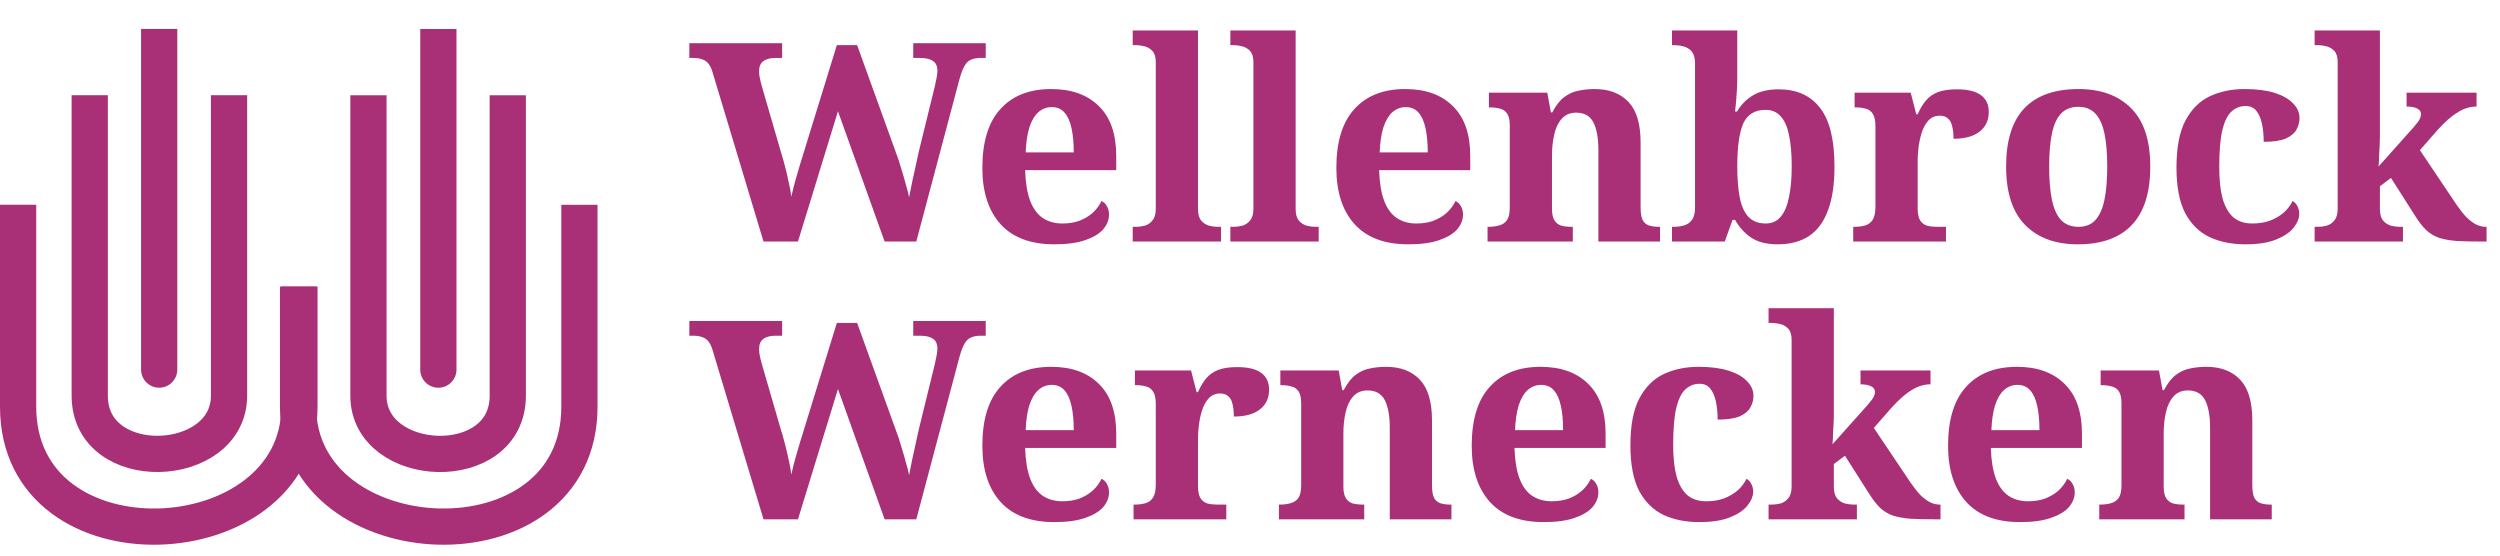
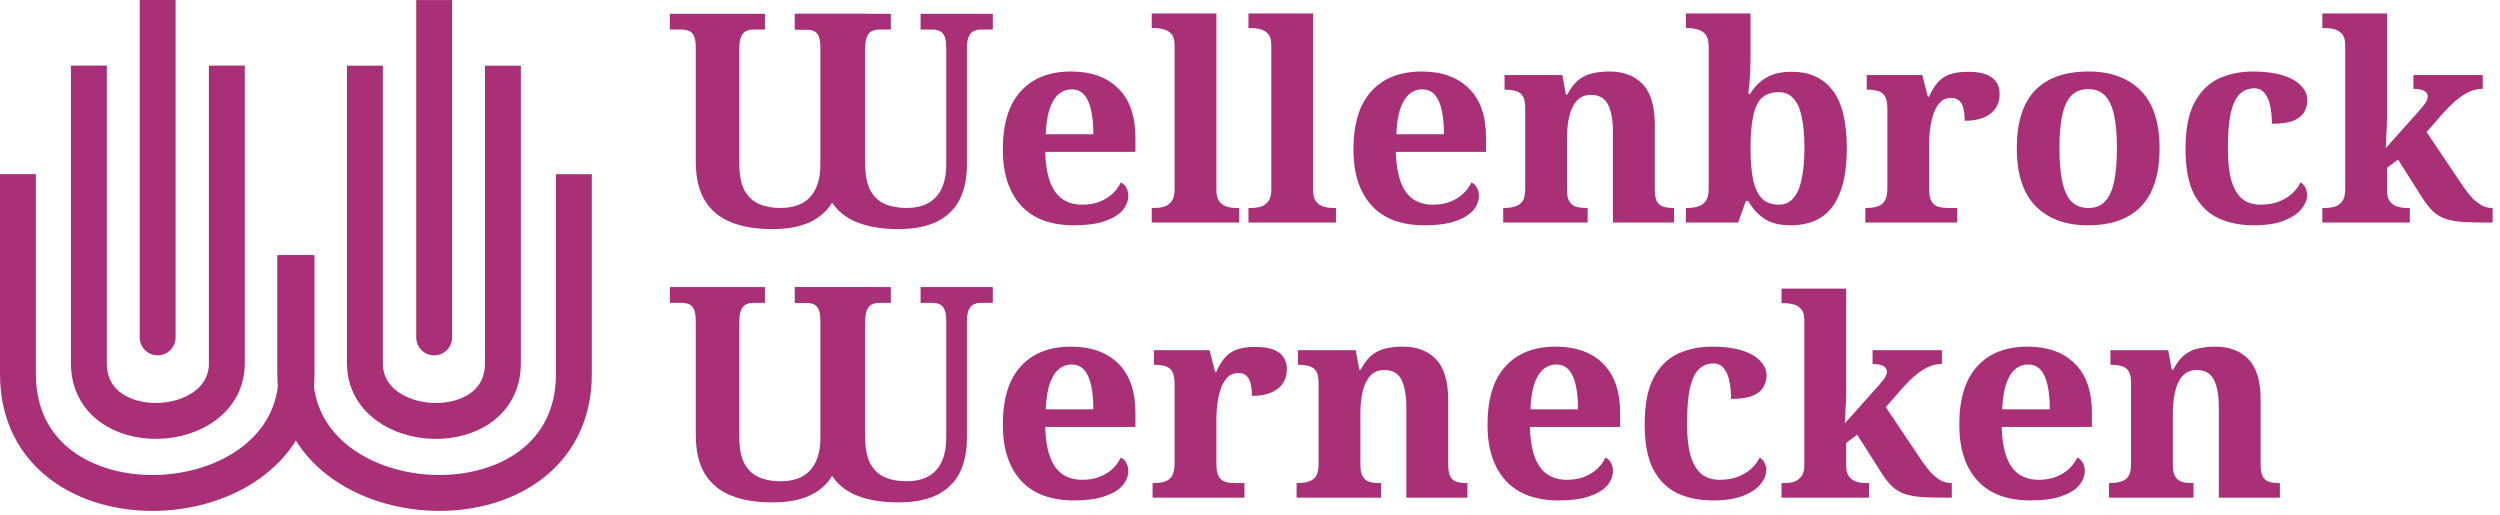
- <svg xmlns="http://www.w3.org/2000/svg" width="207" height="46" viewBox="0 0 207 46" fill="none">
-   <path d="M18.964 7.88V32.764C18.964 38.931 7.43 39.445 7.43 32.764V7.88" stroke-width="3" stroke-linejoin="round" stroke="#A93077" />
-   <path d="M11.68 30.602C11.68 31.43 12.351 32.102 13.18 32.102C14.008 32.102 14.68 31.43 14.68 30.602H13.18H11.68ZM13.18 30.602H14.68V2.395H13.18H11.68V30.602H13.18Z" fill="#A93077" />
-   <path d="M24.793 23.727V33.676C24.793 46.294 1.5 47.522 1.5 33.676V16.952" stroke-width="3" stroke="#A93077" />
-   <path d="M30.508 7.886V32.767C30.508 38.933 42.044 39.447 42.044 32.767V7.886" stroke-width="3" stroke-linejoin="round" stroke="#A93077" />
-   <path d="M34.797 30.604C34.797 31.432 35.468 32.104 36.297 32.104C37.125 32.104 37.797 31.432 37.797 30.604H36.297H34.797ZM36.297 30.604H37.797V2.4H36.297H34.797V30.604H36.297Z" fill="#A93077" />
-   <path d="M24.68 23.729V33.678C24.68 46.293 47.976 47.521 47.976 33.678V16.956" stroke-width="3" stroke="#A93077" />
-   <path d="M59.01 6.016C58.918 5.694 58.803 5.449 58.665 5.28C58.527 5.096 58.351 4.973 58.136 4.912C57.937 4.835 57.684 4.797 57.377 4.797H57.078V3.578H64.76V4.797H64.231C63.771 4.797 63.426 4.889 63.196 5.073C62.966 5.242 62.851 5.518 62.851 5.901C62.851 5.978 62.859 6.093 62.874 6.246C62.905 6.384 62.935 6.537 62.966 6.706C63.012 6.859 63.05 7.005 63.081 7.143L64.622 12.456C64.745 12.839 64.868 13.269 64.99 13.744C65.113 14.204 65.22 14.664 65.312 15.124C65.419 15.569 65.489 15.96 65.519 16.297C65.626 15.806 65.742 15.346 65.864 14.917C65.987 14.472 66.117 14.028 66.255 13.583L69.291 3.739H70.97L74.144 12.525C74.328 13 74.489 13.483 74.627 13.974C74.781 14.465 74.911 14.917 75.018 15.331C75.141 15.73 75.225 16.067 75.271 16.343C75.348 15.975 75.432 15.553 75.524 15.078C75.632 14.603 75.739 14.112 75.846 13.606C75.954 13.085 76.069 12.579 76.191 12.088L77.41 7.12C77.456 6.936 77.502 6.714 77.548 6.453C77.594 6.192 77.617 6.001 77.617 5.878C77.617 5.479 77.495 5.203 77.249 5.05C77.019 4.881 76.651 4.797 76.145 4.797H75.616V3.578H81.619V4.797H81.182C80.891 4.797 80.638 4.843 80.423 4.935C80.209 5.012 80.025 5.18 79.871 5.441C79.718 5.702 79.572 6.085 79.434 6.591L75.869 20H73.247L69.383 9.213L66.071 20H63.219L59.01 6.016ZM87.296 20.23C85.349 20.23 83.869 19.678 82.857 18.574C81.845 17.455 81.339 15.898 81.339 13.905C81.339 11.743 81.837 10.118 82.834 9.029C83.831 7.925 85.234 7.373 87.043 7.373C88.714 7.373 90.025 7.841 90.976 8.776C91.942 9.711 92.425 11.091 92.425 12.916V14.089H84.881C84.912 15.116 85.049 15.96 85.295 16.619C85.54 17.263 85.885 17.738 86.33 18.045C86.79 18.352 87.334 18.505 87.963 18.505C88.499 18.505 88.975 18.428 89.389 18.275C89.818 18.106 90.186 17.884 90.493 17.608C90.799 17.317 91.037 16.995 91.206 16.642C91.421 16.749 91.574 16.903 91.666 17.102C91.773 17.286 91.827 17.508 91.827 17.769C91.827 18.198 91.666 18.605 91.344 18.988C91.022 19.356 90.523 19.655 89.849 19.885C89.189 20.115 88.338 20.23 87.296 20.23ZM88.906 12.617C88.906 11.835 88.844 11.168 88.722 10.616C88.599 10.049 88.407 9.619 88.147 9.328C87.886 9.021 87.534 8.868 87.089 8.868C86.659 8.868 86.284 9.014 85.962 9.305C85.655 9.581 85.41 10.003 85.226 10.57C85.057 11.122 84.957 11.804 84.927 12.617H88.906ZM93.788 20V18.781H94.064C94.294 18.781 94.532 18.75 94.778 18.689C95.038 18.612 95.253 18.467 95.421 18.252C95.606 18.037 95.698 17.715 95.698 17.286V5.142C95.698 4.728 95.606 4.421 95.421 4.222C95.237 4.023 95.015 3.892 94.754 3.831C94.509 3.77 94.279 3.739 94.064 3.739H93.788V2.52H99.194V17.286C99.194 17.715 99.278 18.037 99.447 18.252C99.63 18.467 99.853 18.612 100.113 18.689C100.374 18.75 100.612 18.781 100.826 18.781H101.102V20H93.788ZM101.874 20V18.781H102.15C102.38 18.781 102.618 18.75 102.863 18.689C103.124 18.612 103.339 18.467 103.507 18.252C103.691 18.037 103.783 17.715 103.783 17.286V5.142C103.783 4.728 103.691 4.421 103.507 4.222C103.323 4.023 103.101 3.892 102.84 3.831C102.595 3.77 102.365 3.739 102.15 3.739H101.874V2.52H107.279V17.286C107.279 17.715 107.364 18.037 107.532 18.252C107.716 18.467 107.939 18.612 108.199 18.689C108.46 18.75 108.698 18.781 108.912 18.781H109.188V20H101.874ZM116.607 20.23C114.66 20.23 113.18 19.678 112.168 18.574C111.156 17.455 110.65 15.898 110.65 13.905C110.65 11.743 111.149 10.118 112.145 9.029C113.142 7.925 114.545 7.373 116.354 7.373C118.026 7.373 119.337 7.841 120.287 8.776C121.253 9.711 121.736 11.091 121.736 12.916V14.089H114.192C114.223 15.116 114.361 15.96 114.606 16.619C114.852 17.263 115.197 17.738 115.641 18.045C116.101 18.352 116.646 18.505 117.274 18.505C117.811 18.505 118.286 18.428 118.7 18.275C119.13 18.106 119.498 17.884 119.804 17.608C120.111 17.317 120.349 16.995 120.517 16.642C120.732 16.749 120.885 16.903 120.977 17.102C121.085 17.286 121.138 17.508 121.138 17.769C121.138 18.198 120.977 18.605 120.655 18.988C120.333 19.356 119.835 19.655 119.16 19.885C118.501 20.115 117.65 20.23 116.607 20.23ZM118.217 12.617C118.217 11.835 118.156 11.168 118.033 10.616C117.911 10.049 117.719 9.619 117.458 9.328C117.198 9.021 116.845 8.868 116.4 8.868C115.971 8.868 115.595 9.014 115.273 9.305C114.967 9.581 114.721 10.003 114.537 10.57C114.369 11.122 114.269 11.804 114.238 12.617H118.217ZM123.169 20V18.781H123.215C123.568 18.781 123.874 18.743 124.135 18.666C124.411 18.589 124.626 18.444 124.779 18.229C124.932 17.999 125.009 17.654 125.009 17.194V10.386C125.009 9.957 124.94 9.635 124.802 9.42C124.664 9.205 124.472 9.067 124.227 9.006C123.982 8.929 123.69 8.891 123.353 8.891H123.284V7.672H128.114L128.413 9.305H128.528C128.835 8.722 129.164 8.301 129.517 8.04C129.885 7.764 130.276 7.588 130.69 7.511C131.119 7.419 131.572 7.373 132.047 7.373C133.228 7.373 134.155 7.726 134.83 8.431C135.505 9.136 135.842 10.263 135.842 11.812V17.148C135.842 17.623 135.896 17.976 136.003 18.206C136.126 18.436 136.302 18.589 136.532 18.666C136.762 18.743 137.046 18.781 137.383 18.781H137.452V20H132.346V12.433C132.346 11.436 132.208 10.67 131.932 10.133C131.656 9.596 131.181 9.328 130.506 9.328C130 9.328 129.601 9.497 129.31 9.834C129.019 10.156 128.812 10.593 128.689 11.145C128.566 11.682 128.505 12.264 128.505 12.893V17.286C128.505 17.715 128.574 18.037 128.712 18.252C128.85 18.467 129.042 18.612 129.287 18.689C129.532 18.75 129.824 18.781 130.161 18.781H130.23V20H123.169ZM147.181 20.23C146.291 20.23 145.563 20.046 144.996 19.678C144.444 19.295 143.999 18.804 143.662 18.206H143.455L142.811 20H138.441V18.781H138.602C138.893 18.781 139.169 18.743 139.43 18.666C139.706 18.589 139.928 18.436 140.097 18.206C140.265 17.976 140.35 17.631 140.35 17.171V5.28C140.35 4.835 140.265 4.506 140.097 4.291C139.928 4.076 139.706 3.931 139.43 3.854C139.169 3.777 138.87 3.739 138.533 3.739H138.441V2.52H143.846V6.453C143.846 6.683 143.838 6.974 143.823 7.327C143.807 7.664 143.784 8.009 143.754 8.362C143.723 8.715 143.692 9.006 143.662 9.236H143.823C144.16 8.669 144.597 8.224 145.134 7.902C145.686 7.565 146.399 7.396 147.273 7.396C148.775 7.396 149.918 7.91 150.7 8.937C151.497 9.949 151.896 11.567 151.896 13.79C151.896 15.277 151.712 16.496 151.344 17.447C150.991 18.398 150.462 19.103 149.757 19.563C149.067 20.008 148.208 20.23 147.181 20.23ZM146.215 18.505C146.721 18.505 147.127 18.321 147.434 17.953C147.756 17.585 147.986 17.048 148.124 16.343C148.277 15.638 148.354 14.779 148.354 13.767C148.354 12.724 148.277 11.858 148.124 11.168C147.986 10.478 147.756 9.964 147.434 9.627C147.127 9.274 146.713 9.098 146.192 9.098C145.287 9.098 144.666 9.481 144.329 10.248C144.007 11.015 143.846 12.195 143.846 13.79C143.846 14.802 143.915 15.661 144.053 16.366C144.191 17.056 144.428 17.585 144.766 17.953C145.118 18.321 145.601 18.505 146.215 18.505ZM153.446 20V18.781H153.515C153.868 18.781 154.175 18.743 154.435 18.666C154.696 18.589 154.903 18.436 155.056 18.206C155.21 17.961 155.286 17.6 155.286 17.125V10.455C155.286 9.995 155.217 9.658 155.079 9.443C154.941 9.213 154.75 9.067 154.504 9.006C154.259 8.929 153.968 8.891 153.63 8.891H153.561V7.672H158.207L158.667 9.466H158.782C158.982 9.006 159.212 8.623 159.472 8.316C159.733 8.009 160.063 7.779 160.461 7.626C160.875 7.473 161.397 7.396 162.025 7.396C162.93 7.396 163.597 7.557 164.026 7.879C164.456 8.201 164.67 8.661 164.67 9.259C164.67 9.964 164.41 10.516 163.888 10.915C163.382 11.298 162.669 11.49 161.749 11.49C161.749 11.061 161.711 10.708 161.634 10.432C161.573 10.156 161.458 9.949 161.289 9.811C161.136 9.658 160.914 9.581 160.622 9.581C160.224 9.581 159.902 9.719 159.656 9.995C159.411 10.271 159.227 10.616 159.104 11.03C158.982 11.429 158.897 11.835 158.851 12.249C158.805 12.663 158.782 13 158.782 13.261V17.24C158.782 17.685 158.851 18.022 158.989 18.252C159.127 18.467 159.319 18.612 159.564 18.689C159.81 18.75 160.086 18.781 160.392 18.781H161.128V20H153.446ZM172.04 20.23C170.2 20.23 168.751 19.701 167.693 18.643C166.635 17.57 166.106 15.952 166.106 13.79C166.106 11.628 166.612 10.018 167.624 8.96C168.636 7.902 170.131 7.373 172.109 7.373C173.949 7.373 175.398 7.902 176.456 8.96C177.514 10.018 178.043 11.628 178.043 13.79C178.043 15.952 177.53 17.57 176.502 18.643C175.49 19.701 174.003 20.23 172.04 20.23ZM172.086 18.781C172.684 18.781 173.152 18.597 173.489 18.229C173.842 17.846 174.095 17.286 174.248 16.55C174.402 15.799 174.478 14.879 174.478 13.79C174.478 12.686 174.402 11.774 174.248 11.053C174.095 10.317 173.842 9.765 173.489 9.397C173.137 9.029 172.669 8.845 172.086 8.845C171.488 8.845 171.013 9.029 170.66 9.397C170.308 9.765 170.055 10.317 169.901 11.053C169.748 11.774 169.671 12.686 169.671 13.79C169.671 14.879 169.748 15.799 169.901 16.55C170.055 17.286 170.308 17.846 170.66 18.229C171.028 18.597 171.504 18.781 172.086 18.781ZM185.916 20.23C184.797 20.23 183.808 20.031 182.949 19.632C182.09 19.218 181.416 18.551 180.925 17.631C180.45 16.696 180.212 15.446 180.212 13.882C180.212 12.226 180.457 10.93 180.948 9.995C181.454 9.044 182.129 8.37 182.972 7.971C183.831 7.572 184.789 7.373 185.847 7.373C186.844 7.373 187.679 7.48 188.354 7.695C189.029 7.91 189.535 8.201 189.872 8.569C190.225 8.922 190.401 9.328 190.401 9.788C190.401 10.11 190.317 10.424 190.148 10.731C189.995 11.022 189.703 11.268 189.274 11.467C188.845 11.651 188.231 11.743 187.434 11.743C187.434 11.206 187.388 10.716 187.296 10.271C187.204 9.826 187.051 9.466 186.836 9.19C186.621 8.914 186.322 8.776 185.939 8.776C185.494 8.776 185.103 8.929 184.766 9.236C184.444 9.527 184.191 10.041 184.007 10.777C183.838 11.513 183.754 12.54 183.754 13.859C183.754 14.886 183.846 15.745 184.03 16.435C184.229 17.125 184.528 17.646 184.927 17.999C185.326 18.336 185.847 18.505 186.491 18.505C187.028 18.505 187.511 18.428 187.94 18.275C188.385 18.106 188.768 17.884 189.09 17.608C189.412 17.317 189.657 16.995 189.826 16.642C190.01 16.749 190.148 16.903 190.24 17.102C190.332 17.286 190.378 17.485 190.378 17.7C190.378 18.083 190.217 18.474 189.895 18.873C189.588 19.256 189.105 19.578 188.446 19.839C187.802 20.1 186.959 20.23 185.916 20.23ZM191.651 20V18.781H191.927C192.157 18.781 192.394 18.75 192.64 18.689C192.9 18.612 193.115 18.467 193.284 18.252C193.468 18.037 193.56 17.715 193.56 17.286V5.142C193.56 4.728 193.468 4.421 193.284 4.222C193.1 4.023 192.877 3.892 192.617 3.831C192.371 3.77 192.141 3.739 191.927 3.739H191.651V2.52H197.056V11.398C197.056 11.597 197.048 11.835 197.033 12.111C197.017 12.387 197.002 12.655 196.987 12.916C196.987 13.161 196.979 13.368 196.964 13.537C196.948 13.706 196.941 13.79 196.941 13.79L199.839 10.547C200.007 10.348 200.138 10.187 200.23 10.064C200.322 9.926 200.383 9.811 200.414 9.719C200.444 9.612 200.46 9.52 200.46 9.443C200.46 9.244 200.352 9.09 200.138 8.983C199.938 8.876 199.647 8.822 199.264 8.822V7.672H205.06V8.822C204.799 8.822 204.538 8.86 204.278 8.937C204.017 9.014 203.756 9.136 203.496 9.305C203.235 9.458 202.967 9.658 202.691 9.903C202.415 10.148 202.123 10.44 201.817 10.777L200.368 12.433L203.427 16.987C203.703 17.386 203.971 17.723 204.232 17.999C204.508 18.26 204.776 18.459 205.037 18.597C205.313 18.72 205.573 18.781 205.819 18.781H205.888V20H205.566C204.722 20 204.009 19.985 203.427 19.954C202.859 19.908 202.376 19.824 201.978 19.701C201.579 19.563 201.226 19.356 200.92 19.08C200.628 18.804 200.329 18.428 200.023 17.953L197.976 14.733L197.056 15.423V17.286C197.056 17.715 197.14 18.037 197.309 18.252C197.493 18.467 197.715 18.612 197.976 18.689C198.236 18.75 198.474 18.781 198.689 18.781H198.965V20H191.651ZM59.01 29.016C58.918 28.694 58.803 28.449 58.665 28.28C58.527 28.096 58.351 27.973 58.136 27.912C57.937 27.835 57.684 27.797 57.377 27.797H57.078V26.578H64.76V27.797H64.231C63.771 27.797 63.426 27.889 63.196 28.073C62.966 28.242 62.851 28.518 62.851 28.901C62.851 28.978 62.859 29.093 62.874 29.246C62.905 29.384 62.935 29.537 62.966 29.706C63.012 29.859 63.05 30.005 63.081 30.143L64.622 35.456C64.745 35.839 64.868 36.269 64.99 36.744C65.113 37.204 65.22 37.664 65.312 38.124C65.419 38.569 65.489 38.96 65.519 39.297C65.626 38.806 65.742 38.346 65.864 37.917C65.987 37.472 66.117 37.028 66.255 36.583L69.291 26.739H70.97L74.144 35.525C74.328 36 74.489 36.483 74.627 36.974C74.781 37.465 74.911 37.917 75.018 38.331C75.141 38.73 75.225 39.067 75.271 39.343C75.348 38.975 75.432 38.553 75.524 38.078C75.632 37.603 75.739 37.112 75.846 36.606C75.954 36.085 76.069 35.579 76.191 35.088L77.41 30.12C77.456 29.936 77.502 29.714 77.548 29.453C77.594 29.192 77.617 29.001 77.617 28.878C77.617 28.479 77.495 28.203 77.249 28.05C77.019 27.881 76.651 27.797 76.145 27.797H75.616V26.578H81.619V27.797H81.182C80.891 27.797 80.638 27.843 80.423 27.935C80.209 28.012 80.025 28.18 79.871 28.441C79.718 28.702 79.572 29.085 79.434 29.591L75.869 43H73.247L69.383 32.213L66.071 43H63.219L59.01 29.016ZM87.296 43.23C85.349 43.23 83.869 42.678 82.857 41.574C81.845 40.455 81.339 38.898 81.339 36.905C81.339 34.743 81.837 33.118 82.834 32.029C83.831 30.925 85.234 30.373 87.043 30.373C88.714 30.373 90.025 30.841 90.976 31.776C91.942 32.711 92.425 34.091 92.425 35.916V37.089H84.881C84.912 38.116 85.049 38.96 85.295 39.619C85.54 40.263 85.885 40.738 86.33 41.045C86.79 41.352 87.334 41.505 87.963 41.505C88.499 41.505 88.975 41.428 89.389 41.275C89.818 41.106 90.186 40.884 90.493 40.608C90.799 40.317 91.037 39.995 91.206 39.642C91.421 39.749 91.574 39.903 91.666 40.102C91.773 40.286 91.827 40.508 91.827 40.769C91.827 41.198 91.666 41.605 91.344 41.988C91.022 42.356 90.523 42.655 89.849 42.885C89.189 43.115 88.338 43.23 87.296 43.23ZM88.906 35.617C88.906 34.835 88.844 34.168 88.722 33.616C88.599 33.049 88.407 32.619 88.147 32.328C87.886 32.021 87.534 31.868 87.089 31.868C86.659 31.868 86.284 32.014 85.962 32.305C85.655 32.581 85.41 33.003 85.226 33.57C85.057 34.122 84.957 34.804 84.927 35.617H88.906ZM93.858 43V41.781H93.927C94.279 41.781 94.586 41.743 94.847 41.666C95.107 41.589 95.314 41.436 95.468 41.206C95.621 40.961 95.698 40.6 95.698 40.125V33.455C95.698 32.995 95.629 32.658 95.49 32.443C95.353 32.213 95.161 32.067 94.915 32.006C94.67 31.929 94.379 31.891 94.041 31.891H93.972V30.672H98.618L99.079 32.466H99.194C99.393 32.006 99.623 31.623 99.883 31.316C100.144 31.009 100.474 30.779 100.872 30.626C101.286 30.473 101.808 30.396 102.436 30.396C103.341 30.396 104.008 30.557 104.437 30.879C104.867 31.201 105.081 31.661 105.081 32.259C105.081 32.964 104.821 33.516 104.299 33.915C103.793 34.298 103.08 34.49 102.16 34.49C102.16 34.061 102.122 33.708 102.045 33.432C101.984 33.156 101.869 32.949 101.7 32.811C101.547 32.658 101.325 32.581 101.033 32.581C100.635 32.581 100.313 32.719 100.067 32.995C99.822 33.271 99.638 33.616 99.516 34.03C99.393 34.429 99.308 34.835 99.263 35.249C99.216 35.663 99.194 36 99.194 36.261V40.24C99.194 40.685 99.263 41.022 99.4 41.252C99.538 41.467 99.73 41.612 99.975 41.689C100.221 41.75 100.497 41.781 100.803 41.781H101.539V43H93.858ZM105.897 43V41.781H105.943C106.295 41.781 106.602 41.743 106.863 41.666C107.139 41.589 107.353 41.444 107.507 41.229C107.66 40.999 107.737 40.654 107.737 40.194V33.386C107.737 32.957 107.668 32.635 107.53 32.42C107.392 32.205 107.2 32.067 106.955 32.006C106.709 31.929 106.418 31.891 106.081 31.891H106.012V30.672H110.842L111.141 32.305H111.256C111.562 31.722 111.892 31.301 112.245 31.04C112.613 30.764 113.004 30.588 113.418 30.511C113.847 30.419 114.299 30.373 114.775 30.373C115.955 30.373 116.883 30.726 117.558 31.431C118.232 32.136 118.57 33.263 118.57 34.812V40.148C118.57 40.623 118.623 40.976 118.731 41.206C118.853 41.436 119.03 41.589 119.26 41.666C119.49 41.743 119.773 41.781 120.111 41.781H120.18V43H115.074V35.433C115.074 34.436 114.936 33.67 114.66 33.133C114.384 32.596 113.908 32.328 113.234 32.328C112.728 32.328 112.329 32.497 112.038 32.834C111.746 33.156 111.539 33.593 111.417 34.145C111.294 34.682 111.233 35.264 111.233 35.893V40.286C111.233 40.715 111.302 41.037 111.44 41.252C111.578 41.467 111.769 41.612 112.015 41.689C112.26 41.75 112.551 41.781 112.889 41.781H112.958V43H105.897ZM127.815 43.23C125.868 43.23 124.388 42.678 123.376 41.574C122.364 40.455 121.858 38.898 121.858 36.905C121.858 34.743 122.357 33.118 123.353 32.029C124.35 30.925 125.753 30.373 127.562 30.373C129.234 30.373 130.545 30.841 131.495 31.776C132.461 32.711 132.944 34.091 132.944 35.916V37.089H125.4C125.431 38.116 125.569 38.96 125.814 39.619C126.06 40.263 126.405 40.738 126.849 41.045C127.309 41.352 127.854 41.505 128.482 41.505C129.019 41.505 129.494 41.428 129.908 41.275C130.338 41.106 130.706 40.884 131.012 40.608C131.319 40.317 131.557 39.995 131.725 39.642C131.94 39.749 132.093 39.903 132.185 40.102C132.293 40.286 132.346 40.508 132.346 40.769C132.346 41.198 132.185 41.605 131.863 41.988C131.541 42.356 131.043 42.655 130.368 42.885C129.709 43.115 128.858 43.23 127.815 43.23ZM129.425 35.617C129.425 34.835 129.364 34.168 129.241 33.616C129.119 33.049 128.927 32.619 128.666 32.328C128.406 32.021 128.053 31.868 127.608 31.868C127.179 31.868 126.803 32.014 126.481 32.305C126.175 32.581 125.929 33.003 125.745 33.57C125.577 34.122 125.477 34.804 125.446 35.617H129.425ZM140.702 43.23C139.583 43.23 138.594 43.031 137.735 42.632C136.876 42.218 136.202 41.551 135.711 40.631C135.236 39.696 134.998 38.446 134.998 36.882C134.998 35.226 135.243 33.93 135.734 32.995C136.24 32.044 136.915 31.37 137.758 30.971C138.617 30.572 139.575 30.373 140.633 30.373C141.63 30.373 142.465 30.48 143.14 30.695C143.815 30.91 144.321 31.201 144.658 31.569C145.011 31.922 145.187 32.328 145.187 32.788C145.187 33.11 145.103 33.424 144.934 33.731C144.781 34.022 144.489 34.268 144.06 34.467C143.631 34.651 143.017 34.743 142.22 34.743C142.22 34.206 142.174 33.716 142.082 33.271C141.99 32.826 141.837 32.466 141.622 32.19C141.407 31.914 141.108 31.776 140.725 31.776C140.28 31.776 139.889 31.929 139.552 32.236C139.23 32.527 138.977 33.041 138.793 33.777C138.624 34.513 138.54 35.54 138.54 36.859C138.54 37.886 138.632 38.745 138.816 39.435C139.015 40.125 139.314 40.646 139.713 40.999C140.112 41.336 140.633 41.505 141.277 41.505C141.814 41.505 142.297 41.428 142.726 41.275C143.171 41.106 143.554 40.884 143.876 40.608C144.198 40.317 144.443 39.995 144.612 39.642C144.796 39.749 144.934 39.903 145.026 40.102C145.118 40.286 145.164 40.485 145.164 40.7C145.164 41.083 145.003 41.474 144.681 41.873C144.374 42.256 143.891 42.578 143.232 42.839C142.588 43.1 141.745 43.23 140.702 43.23ZM146.437 43V41.781H146.713C146.943 41.781 147.181 41.75 147.426 41.689C147.687 41.612 147.901 41.467 148.07 41.252C148.254 41.037 148.346 40.715 148.346 40.286V28.142C148.346 27.728 148.254 27.421 148.07 27.222C147.886 27.023 147.664 26.892 147.403 26.831C147.158 26.77 146.928 26.739 146.713 26.739H146.437V25.52H151.842V34.398C151.842 34.597 151.834 34.835 151.819 35.111C151.804 35.387 151.788 35.655 151.773 35.916C151.773 36.161 151.765 36.368 151.75 36.537C151.735 36.706 151.727 36.79 151.727 36.79L154.625 33.547C154.794 33.348 154.924 33.187 155.016 33.064C155.108 32.926 155.169 32.811 155.2 32.719C155.231 32.612 155.246 32.52 155.246 32.443C155.246 32.244 155.139 32.09 154.924 31.983C154.725 31.876 154.433 31.822 154.05 31.822V30.672H159.846V31.822C159.585 31.822 159.325 31.86 159.064 31.937C158.803 32.014 158.543 32.136 158.282 32.305C158.021 32.458 157.753 32.658 157.477 32.903C157.201 33.148 156.91 33.44 156.603 33.777L155.154 35.433L158.213 39.987C158.489 40.386 158.757 40.723 159.018 40.999C159.294 41.26 159.562 41.459 159.823 41.597C160.099 41.72 160.36 41.781 160.605 41.781H160.674V43H160.352C159.509 43 158.796 42.985 158.213 42.954C157.646 42.908 157.163 42.824 156.764 42.701C156.365 42.563 156.013 42.356 155.706 42.08C155.415 41.804 155.116 41.428 154.809 40.953L152.762 37.733L151.842 38.423V40.286C151.842 40.715 151.926 41.037 152.095 41.252C152.279 41.467 152.501 41.612 152.762 41.689C153.023 41.75 153.26 41.781 153.475 41.781H153.751V43H146.437ZM167.257 43.23C165.309 43.23 163.83 42.678 162.818 41.574C161.806 40.455 161.3 38.898 161.3 36.905C161.3 34.743 161.798 33.118 162.795 32.029C163.791 30.925 165.194 30.373 167.004 30.373C168.675 30.373 169.986 30.841 170.937 31.776C171.903 32.711 172.386 34.091 172.386 35.916V37.089H164.842C164.872 38.116 165.01 38.96 165.256 39.619C165.501 40.263 165.846 40.738 166.291 41.045C166.751 41.352 167.295 41.505 167.924 41.505C168.46 41.505 168.936 41.428 169.35 41.275C169.779 41.106 170.147 40.884 170.454 40.608C170.76 40.317 170.998 39.995 171.167 39.642C171.381 39.749 171.535 39.903 171.627 40.102C171.734 40.286 171.788 40.508 171.788 40.769C171.788 41.198 171.627 41.605 171.305 41.988C170.983 42.356 170.484 42.655 169.81 42.885C169.15 43.115 168.299 43.23 167.257 43.23ZM168.867 35.617C168.867 34.835 168.805 34.168 168.683 33.616C168.56 33.049 168.368 32.619 168.108 32.328C167.847 32.021 167.494 31.868 167.05 31.868C166.62 31.868 166.245 32.014 165.923 32.305C165.616 32.581 165.371 33.003 165.187 33.57C165.018 34.122 164.918 34.804 164.888 35.617H168.867ZM173.818 43V41.781H173.864C174.217 41.781 174.524 41.743 174.784 41.666C175.06 41.589 175.275 41.444 175.428 41.229C175.582 40.999 175.658 40.654 175.658 40.194V33.386C175.658 32.957 175.589 32.635 175.451 32.42C175.313 32.205 175.122 32.067 174.876 32.006C174.631 31.929 174.34 31.891 174.002 31.891H173.933V30.672H178.763L179.062 32.305H179.177C179.484 31.722 179.814 31.301 180.166 31.04C180.534 30.764 180.925 30.588 181.339 30.511C181.769 30.419 182.221 30.373 182.696 30.373C183.877 30.373 184.805 30.726 185.479 31.431C186.154 32.136 186.491 33.263 186.491 34.812V40.148C186.491 40.623 186.545 40.976 186.652 41.206C186.775 41.436 186.951 41.589 187.181 41.666C187.411 41.743 187.695 41.781 188.032 41.781H188.101V43H182.995V35.433C182.995 34.436 182.857 33.67 182.581 33.133C182.305 32.596 181.83 32.328 181.155 32.328C180.649 32.328 180.251 32.497 179.959 32.834C179.668 33.156 179.461 33.593 179.338 34.145C179.216 34.682 179.154 35.264 179.154 35.893V40.286C179.154 40.715 179.223 41.037 179.361 41.252C179.499 41.467 179.691 41.612 179.936 41.689C180.182 41.75 180.473 41.781 180.81 41.781H180.879V43H173.818Z" fill="#A93077" />
+ <svg xmlns="http://www.w3.org/2000/svg" width="209" height="43" viewBox="0 0 209 43" fill="none">
+   <path d="M64.55 19.152C63.214 19.152 62.069 18.961 61.116 18.58C60.164 18.199 59.434 17.594 58.927 16.765C58.42 15.936 58.166 14.842 58.166 13.483V3.986C58.166 3.539 58.113 3.207 58.005 2.992C57.898 2.776 57.752 2.635 57.567 2.569C57.398 2.503 57.206 2.47 56.991 2.47H56V1.152H63.951V2.47H62.983C62.768 2.47 62.568 2.511 62.384 2.594C62.215 2.66 62.077 2.809 61.969 3.041C61.862 3.257 61.808 3.605 61.808 4.086V13.682C61.808 14.61 61.946 15.348 62.223 15.895C62.515 16.425 62.914 16.807 63.421 17.039C63.944 17.271 64.55 17.387 65.242 17.387C65.933 17.387 66.525 17.262 67.016 17.014C67.523 16.748 67.908 16.351 68.169 15.82C68.445 15.273 68.584 14.577 68.584 13.732V8.859V3.986C68.584 3.539 68.53 3.207 68.422 2.992C68.315 2.776 68.169 2.635 67.984 2.569C67.815 2.503 67.623 2.47 67.408 2.47H66.44V1.152H72.479V2.47H71.487C71.272 2.47 71.073 2.511 70.888 2.594C70.719 2.66 70.581 2.809 70.474 3.041C70.366 3.257 70.312 3.605 70.312 4.086V13.782C70.312 14.892 70.112 15.854 69.713 16.666C69.314 17.461 68.691 18.075 67.846 18.505C67.001 18.936 65.903 19.152 64.55 19.152Z" fill="#A93077" />
+   <path d="M75.072 19.152C73.735 19.152 72.591 18.961 71.638 18.58C70.685 18.199 69.955 17.594 69.448 16.765C68.941 15.936 68.688 14.842 68.688 13.483V3.986C68.688 3.539 68.634 3.207 68.526 2.992C68.419 2.776 68.273 2.635 68.089 2.569C67.92 2.503 67.728 2.47 67.513 2.47H66.521V1.152H74.473V2.47H73.505C73.29 2.47 73.09 2.511 72.905 2.594C72.736 2.66 72.598 2.809 72.491 3.041C72.383 3.257 72.329 3.605 72.329 4.086V13.682C72.329 14.61 72.468 15.348 72.744 15.895C73.036 16.425 73.436 16.807 73.943 17.039C74.465 17.271 75.072 17.387 75.763 17.387C76.455 17.387 77.046 17.262 77.538 17.014C78.045 16.748 78.429 16.351 78.69 15.82C78.967 15.273 79.105 14.577 79.105 13.732V3.986C79.105 3.539 79.051 3.207 78.944 2.992C78.836 2.776 78.69 2.635 78.506 2.569C78.337 2.503 78.145 2.47 77.93 2.47H76.962V1.152H83V2.47H82.009C81.794 2.47 81.594 2.511 81.41 2.594C81.241 2.66 81.103 2.809 80.995 3.041C80.887 3.257 80.834 3.605 80.834 4.086V13.782C80.834 14.892 80.634 15.854 80.234 16.666C79.835 17.461 79.213 18.075 78.368 18.505C77.522 18.936 76.424 19.152 75.072 19.152Z" fill="#A93077" />
+   <path d="M64.55 42C63.214 42 62.069 41.809 61.116 41.428C60.164 41.047 59.434 40.442 58.927 39.613C58.42 38.785 58.166 37.691 58.166 36.331V26.834C58.166 26.387 58.113 26.055 58.005 25.84C57.898 25.624 57.752 25.483 57.567 25.417C57.398 25.351 57.206 25.318 56.991 25.318H56V24H63.951V25.318H62.983C62.768 25.318 62.568 25.359 62.384 25.442C62.215 25.508 62.077 25.657 61.969 25.89C61.862 26.105 61.808 26.453 61.808 26.934V36.53C61.808 37.459 61.946 38.196 62.223 38.743C62.515 39.273 62.914 39.655 63.421 39.887C63.944 40.119 64.55 40.235 65.242 40.235C65.933 40.235 66.525 40.111 67.016 39.862C67.523 39.597 67.908 39.199 68.169 38.669C68.445 38.121 68.584 37.425 68.584 36.58V26.834C68.584 26.387 68.53 26.055 68.422 25.84C68.315 25.624 68.169 25.483 67.984 25.417C67.815 25.351 67.623 25.318 67.408 25.318H66.44V24H72.479V25.318H71.487C71.272 25.318 71.073 25.359 70.888 25.442C70.719 25.508 70.581 25.657 70.474 25.89C70.366 26.105 70.312 26.453 70.312 26.934V36.63C70.312 37.74 70.112 38.702 69.713 39.514C69.314 40.309 68.691 40.923 67.846 41.354C67.001 41.785 65.903 42 64.55 42Z" fill="#A93077" />
+   <path d="M75.072 42C73.735 42 72.591 41.809 71.638 41.428C70.685 41.047 69.955 40.442 69.448 39.613C68.941 38.785 68.688 37.691 68.688 36.331V26.834C68.688 26.387 68.634 26.055 68.526 25.84C68.419 25.624 68.273 25.483 68.089 25.417C67.92 25.351 67.728 25.318 67.513 25.318H66.521V24H74.473V25.318H73.505C73.29 25.318 73.09 25.359 72.905 25.442C72.736 25.508 72.598 25.657 72.491 25.89C72.383 26.105 72.329 26.453 72.329 26.934V36.53C72.329 37.459 72.468 38.196 72.744 38.743C73.036 39.273 73.436 39.655 73.943 39.887C74.465 40.119 75.072 40.235 75.763 40.235C76.455 40.235 77.046 40.111 77.538 39.862C78.045 39.597 78.429 39.199 78.69 38.669C78.967 38.121 79.105 37.425 79.105 36.58V26.834C79.105 26.387 79.051 26.055 78.944 25.84C78.836 25.624 78.69 25.483 78.506 25.417C78.337 25.351 78.145 25.318 77.93 25.318H76.962V24H83V25.318H82.009C81.794 25.318 81.594 25.359 81.41 25.442C81.241 25.508 81.103 25.657 80.995 25.89C80.887 26.105 80.834 26.453 80.834 26.934V36.63C80.834 37.74 80.634 38.702 80.234 39.514C79.835 40.309 79.213 40.923 78.368 41.354C77.522 41.785 76.424 42 75.072 42Z" fill="#A93077" />
+   <path d="M18.964 5.485V30.369C18.964 36.536 7.43 37.05 7.43 30.369V5.485" stroke-width="3" stroke-linejoin="round" stroke="#A93077" />
+   <path d="M11.68 28.207C11.68 29.036 12.351 29.707 13.18 29.707C14.008 29.707 14.68 29.036 14.68 28.207H13.18H11.68ZM13.18 28.207H14.68V0H13.18H11.68V28.207H13.18Z" fill="#A93077" />
+   <path d="M24.793 21.332V31.282C24.793 43.899 1.5 45.127 1.5 31.282V14.558" stroke-width="3" stroke="#A93077" />
+   <path d="M30.508 5.492V30.372C30.508 36.538 42.044 37.052 42.044 30.372V5.492" stroke-width="3" stroke-linejoin="round" stroke="#A93077" />
+   <path d="M34.797 28.209C34.797 29.038 35.468 29.709 36.297 29.709C37.125 29.709 37.797 29.038 37.797 28.209H36.297H34.797ZM36.297 28.209H37.797V0.006H36.297H34.797V28.209H36.297Z" fill="#A93077" />
+   <path d="M24.68 21.334V31.283C24.68 43.899 47.976 45.126 47.976 31.283V14.561" stroke-width="3" stroke="#A93077" />
+   <path d="M89.793 18.835C87.846 18.835 86.366 18.284 85.354 17.18C84.342 16.06 83.836 14.504 83.836 12.511C83.836 10.348 84.334 8.723 85.331 7.634C86.328 6.53 87.731 5.978 89.54 5.978C91.211 5.978 92.522 6.446 93.473 7.381C94.439 8.317 94.922 9.697 94.922 11.521V12.694H87.378C87.409 13.722 87.547 14.565 87.792 15.225C88.037 15.868 88.382 16.344 88.827 16.651C89.287 16.957 89.831 17.11 90.46 17.11C90.997 17.11 91.472 17.034 91.886 16.881C92.315 16.712 92.683 16.489 92.99 16.213C93.297 15.922 93.534 15.6 93.703 15.248C93.918 15.355 94.071 15.508 94.163 15.707C94.27 15.892 94.324 16.114 94.324 16.375C94.324 16.804 94.163 17.21 93.841 17.593C93.519 17.962 93.021 18.261 92.346 18.491C91.687 18.721 90.836 18.835 89.793 18.835ZM91.403 11.223C91.403 10.441 91.342 9.773 91.219 9.221C91.096 8.654 90.905 8.225 90.644 7.933C90.383 7.627 90.031 7.473 89.586 7.473C89.157 7.473 88.781 7.619 88.459 7.91C88.152 8.186 87.907 8.608 87.723 9.175C87.554 9.727 87.455 10.41 87.424 11.223H91.403Z" fill="#A93077" />
+   <path d="M96.286 18.605V17.387H96.562C96.792 17.387 97.029 17.356 97.275 17.294C97.535 17.218 97.75 17.072 97.919 16.858C98.103 16.643 98.195 16.321 98.195 15.892V3.747C98.195 3.333 98.103 3.027 97.919 2.827C97.735 2.628 97.512 2.498 97.252 2.436C97.006 2.375 96.776 2.344 96.562 2.344H96.286V1.125H101.691V15.892C101.691 16.321 101.775 16.643 101.944 16.858C102.128 17.072 102.35 17.218 102.611 17.294C102.871 17.356 103.109 17.387 103.324 17.387H103.6V18.605H96.286Z" fill="#A93077" />
+   <path d="M104.372 18.605V17.387H104.648C104.878 17.387 105.115 17.356 105.361 17.294C105.621 17.218 105.836 17.072 106.005 16.858C106.189 16.643 106.281 16.321 106.281 15.892V3.747C106.281 3.333 106.189 3.027 106.005 2.827C105.821 2.628 105.598 2.498 105.338 2.436C105.092 2.375 104.862 2.344 104.648 2.344H104.372V1.125H109.777V15.892C109.777 16.321 109.861 16.643 110.03 16.858C110.214 17.072 110.436 17.218 110.697 17.294C110.957 17.356 111.195 17.387 111.41 17.387H111.686V18.605H104.372Z" fill="#A93077" />
+   <path d="M119.104 18.835C117.157 18.835 115.677 18.284 114.665 17.18C113.653 16.06 113.147 14.504 113.147 12.511C113.147 10.348 113.646 8.723 114.642 7.634C115.639 6.53 117.042 5.978 118.851 5.978C120.523 5.978 121.834 6.446 122.784 7.381C123.75 8.317 124.233 9.697 124.233 11.521V12.694H116.689C116.72 13.722 116.858 14.565 117.103 15.225C117.349 15.868 117.694 16.344 118.138 16.651C118.598 16.957 119.143 17.11 119.771 17.11C120.308 17.11 120.783 17.034 121.197 16.881C121.627 16.712 121.995 16.489 122.301 16.213C122.608 15.922 122.846 15.6 123.014 15.248C123.229 15.355 123.382 15.508 123.474 15.707C123.582 15.892 123.635 16.114 123.635 16.375C123.635 16.804 123.474 17.21 123.152 17.593C122.83 17.962 122.332 18.261 121.657 18.491C120.998 18.721 120.147 18.835 119.104 18.835ZM120.714 11.223C120.714 10.441 120.653 9.773 120.53 9.221C120.408 8.654 120.216 8.225 119.955 7.933C119.695 7.627 119.342 7.473 118.897 7.473C118.468 7.473 118.092 7.619 117.77 7.91C117.464 8.186 117.218 8.608 117.034 9.175C116.866 9.727 116.766 10.41 116.735 11.223H120.714Z" fill="#A93077" />
+   <path d="M125.666 18.605V17.387H125.712C126.065 17.387 126.371 17.348 126.632 17.271C126.908 17.195 127.123 17.049 127.276 16.834C127.429 16.605 127.506 16.259 127.506 15.8V8.991C127.506 8.562 127.437 8.24 127.299 8.025C127.161 7.811 126.969 7.673 126.724 7.611C126.479 7.535 126.187 7.496 125.85 7.496H125.781V6.277H130.611L130.91 7.91H131.025C131.332 7.328 131.661 6.906 132.014 6.645C132.382 6.369 132.773 6.193 133.187 6.116C133.616 6.024 134.069 5.978 134.544 5.978C135.725 5.978 136.652 6.331 137.327 7.036C138.002 7.742 138.339 8.869 138.339 10.418V15.754C138.339 16.229 138.393 16.581 138.5 16.811C138.623 17.041 138.799 17.195 139.029 17.271C139.259 17.348 139.543 17.387 139.88 17.387H139.949V18.605H134.843V11.039C134.843 10.042 134.705 9.275 134.429 8.738C134.153 8.202 133.678 7.933 133.003 7.933C132.497 7.933 132.098 8.102 131.807 8.439C131.516 8.761 131.309 9.198 131.186 9.75C131.063 10.287 131.002 10.87 131.002 11.498V15.892C131.002 16.321 131.071 16.643 131.209 16.858C131.347 17.072 131.539 17.218 131.784 17.294C132.029 17.356 132.321 17.387 132.658 17.387H132.727V18.605H125.666Z" fill="#A93077" />
+   <path d="M149.678 18.835C148.789 18.835 148.06 18.651 147.493 18.284C146.941 17.9 146.496 17.41 146.159 16.811H145.952L145.308 18.605H140.938V17.387H141.099C141.39 17.387 141.666 17.348 141.927 17.271C142.203 17.195 142.425 17.041 142.594 16.811C142.763 16.581 142.847 16.236 142.847 15.777V3.885C142.847 3.441 142.763 3.111 142.594 2.896C142.425 2.682 142.203 2.536 141.927 2.459C141.666 2.383 141.367 2.344 141.03 2.344H140.938V1.125H146.343V5.058C146.343 5.288 146.335 5.58 146.32 5.932C146.305 6.27 146.282 6.615 146.251 6.967C146.22 7.32 146.19 7.611 146.159 7.841H146.32C146.657 7.274 147.094 6.829 147.631 6.507C148.183 6.17 148.896 6.001 149.77 6.001C151.273 6.001 152.415 6.515 153.197 7.542C153.994 8.554 154.393 10.172 154.393 12.396C154.393 13.883 154.209 15.102 153.841 16.052C153.488 17.003 152.959 17.709 152.254 18.169C151.564 18.613 150.705 18.835 149.678 18.835ZM148.712 17.11C149.218 17.11 149.624 16.927 149.931 16.558C150.253 16.191 150.483 15.654 150.621 14.948C150.774 14.243 150.851 13.384 150.851 12.373C150.851 11.33 150.774 10.463 150.621 9.773C150.483 9.083 150.253 8.57 149.931 8.232C149.624 7.88 149.21 7.703 148.689 7.703C147.784 7.703 147.163 8.087 146.826 8.853C146.504 9.62 146.343 10.801 146.343 12.396C146.343 13.408 146.412 14.266 146.55 14.972C146.688 15.662 146.926 16.191 147.263 16.558C147.616 16.927 148.099 17.11 148.712 17.11Z" fill="#A93077" />
+   <path d="M155.943 18.605V17.387H156.012C156.365 17.387 156.672 17.348 156.932 17.271C157.193 17.195 157.4 17.041 157.553 16.811C157.707 16.566 157.783 16.206 157.783 15.73V9.06C157.783 8.6 157.714 8.263 157.576 8.048C157.438 7.818 157.247 7.673 157.001 7.611C156.756 7.535 156.465 7.496 156.127 7.496H156.058V6.277H160.704L161.164 8.071H161.279C161.479 7.611 161.709 7.228 161.969 6.921C162.23 6.615 162.56 6.385 162.958 6.231C163.372 6.078 163.894 6.001 164.522 6.001C165.427 6.001 166.094 6.162 166.523 6.484C166.953 6.806 167.167 7.266 167.167 7.864C167.167 8.57 166.907 9.122 166.385 9.52C165.879 9.904 165.166 10.095 164.246 10.095C164.246 9.666 164.208 9.313 164.131 9.037C164.07 8.761 163.955 8.554 163.786 8.416C163.633 8.263 163.411 8.186 163.119 8.186C162.721 8.186 162.399 8.324 162.153 8.6C161.908 8.876 161.724 9.221 161.601 9.635C161.479 10.034 161.394 10.441 161.348 10.854C161.302 11.268 161.279 11.606 161.279 11.867V15.845C161.279 16.29 161.348 16.628 161.486 16.858C161.624 17.072 161.816 17.218 162.061 17.294C162.307 17.356 162.583 17.387 162.889 17.387H163.625V18.605H155.943Z" fill="#A93077" />
+   <path d="M174.538 18.835C172.698 18.835 171.249 18.306 170.191 17.248C169.133 16.175 168.604 14.557 168.604 12.396C168.604 10.233 169.11 8.623 170.122 7.565C171.134 6.507 172.629 5.978 174.607 5.978C176.447 5.978 177.896 6.507 178.954 7.565C180.012 8.623 180.541 10.233 180.541 12.396C180.541 14.557 180.027 16.175 179 17.248C177.988 18.306 176.5 18.835 174.538 18.835ZM174.584 17.387C175.182 17.387 175.649 17.203 175.987 16.834C176.339 16.451 176.592 15.892 176.746 15.155C176.899 14.404 176.976 13.484 176.976 12.396C176.976 11.291 176.899 10.379 176.746 9.658C176.592 8.922 176.339 8.37 175.987 8.002C175.634 7.634 175.166 7.45 174.584 7.45C173.986 7.45 173.51 7.634 173.158 8.002C172.805 8.37 172.552 8.922 172.399 9.658C172.245 10.379 172.169 11.291 172.169 12.396C172.169 13.484 172.245 14.404 172.399 15.155C172.552 15.892 172.805 16.451 173.158 16.834C173.526 17.203 174.001 17.387 174.584 17.387Z" fill="#A93077" />
+   <path d="M188.413 18.835C187.294 18.835 186.305 18.636 185.446 18.238C184.587 17.823 183.913 17.157 183.422 16.236C182.947 15.301 182.709 14.052 182.709 12.488C182.709 10.832 182.954 9.536 183.445 8.6C183.951 7.65 184.626 6.975 185.469 6.576C186.328 6.178 187.286 5.978 188.344 5.978C189.341 5.978 190.176 6.086 190.851 6.3C191.526 6.515 192.032 6.806 192.369 7.174C192.722 7.527 192.898 7.933 192.898 8.393C192.898 8.715 192.814 9.03 192.645 9.336C192.492 9.628 192.2 9.873 191.771 10.072C191.342 10.257 190.728 10.348 189.931 10.348C189.931 9.812 189.885 9.321 189.793 8.876C189.701 8.432 189.548 8.071 189.333 7.795C189.118 7.519 188.819 7.381 188.436 7.381C187.991 7.381 187.6 7.535 187.263 7.841C186.941 8.133 186.688 8.646 186.504 9.382C186.335 10.118 186.251 11.146 186.251 12.464C186.251 13.492 186.343 14.351 186.527 15.04C186.726 15.73 187.025 16.252 187.424 16.605C187.823 16.942 188.344 17.11 188.988 17.11C189.525 17.11 190.008 17.034 190.437 16.881C190.882 16.712 191.265 16.489 191.587 16.213C191.909 15.922 192.154 15.6 192.323 15.248C192.507 15.355 192.645 15.508 192.737 15.707C192.829 15.892 192.875 16.091 192.875 16.305C192.875 16.689 192.714 17.08 192.392 17.479C192.085 17.862 191.602 18.184 190.943 18.445C190.299 18.705 189.456 18.835 188.413 18.835Z" fill="#A93077" />
+   <path d="M194.148 18.605V17.387H194.424C194.654 17.387 194.892 17.356 195.137 17.294C195.398 17.218 195.612 17.072 195.781 16.858C195.965 16.643 196.057 16.321 196.057 15.892V3.747C196.057 3.333 195.965 3.027 195.781 2.827C195.597 2.628 195.375 2.498 195.114 2.436C194.869 2.375 194.639 2.344 194.424 2.344H194.148V1.125H199.553V10.004C199.553 10.203 199.545 10.441 199.53 10.716C199.515 10.992 199.499 11.261 199.484 11.521C199.484 11.767 199.476 11.974 199.461 12.143C199.446 12.311 199.438 12.396 199.438 12.396L202.336 9.152C202.505 8.953 202.635 8.792 202.727 8.669C202.819 8.531 202.88 8.416 202.911 8.324C202.942 8.217 202.957 8.125 202.957 8.048C202.957 7.849 202.85 7.696 202.635 7.588C202.436 7.481 202.144 7.427 201.761 7.427V6.277H207.557V7.427C207.296 7.427 207.036 7.466 206.775 7.542C206.514 7.619 206.254 7.742 205.993 7.91C205.732 8.064 205.464 8.263 205.188 8.508C204.912 8.754 204.621 9.045 204.314 9.382L202.865 11.039L205.924 15.592C206.2 15.991 206.468 16.328 206.729 16.605C207.005 16.865 207.273 17.064 207.534 17.203C207.81 17.325 208.071 17.387 208.316 17.387H208.385V18.605H208.063C207.22 18.605 206.507 18.59 205.924 18.559C205.357 18.514 204.874 18.429 204.475 18.306C204.076 18.169 203.724 17.962 203.417 17.686C203.126 17.41 202.827 17.034 202.52 16.558L200.473 13.338L199.553 14.028V15.892C199.553 16.321 199.637 16.643 199.806 16.858C199.99 17.072 200.212 17.218 200.473 17.294C200.734 17.356 200.971 17.387 201.186 17.387H201.462V18.605H194.148Z" fill="#A93077" />
+   <path d="M89.793 41.836C87.846 41.836 86.366 41.283 85.354 40.179C84.342 39.06 83.836 37.504 83.836 35.511C83.836 33.349 84.334 31.723 85.331 30.634C86.328 29.53 87.731 28.979 89.54 28.979C91.211 28.979 92.522 29.446 93.473 30.381C94.439 31.317 94.922 32.697 94.922 34.522V35.694H87.378C87.409 36.722 87.547 37.565 87.792 38.224C88.037 38.868 88.382 39.344 88.827 39.651C89.287 39.957 89.831 40.111 90.46 40.111C90.997 40.111 91.472 40.034 91.886 39.88C92.315 39.712 92.683 39.489 92.99 39.214C93.297 38.922 93.534 38.6 93.703 38.248C93.918 38.355 94.071 38.508 94.163 38.708C94.27 38.892 94.324 39.114 94.324 39.374C94.324 39.804 94.163 40.21 93.841 40.593C93.519 40.962 93.021 41.261 92.346 41.49C91.687 41.721 90.836 41.836 89.793 41.836ZM91.403 34.222C91.403 33.441 91.342 32.773 91.219 32.221C91.096 31.654 90.905 31.225 90.644 30.933C90.383 30.627 90.031 30.474 89.586 30.474C89.157 30.474 88.781 30.619 88.459 30.91C88.152 31.186 87.907 31.608 87.723 32.175C87.554 32.727 87.455 33.41 87.424 34.222H91.403Z" fill="#A93077" />
+   <path d="M96.355 41.605V40.386H96.424C96.776 40.386 97.083 40.348 97.344 40.272C97.604 40.195 97.811 40.041 97.965 39.812C98.118 39.566 98.195 39.206 98.195 38.73V32.06C98.195 31.601 98.126 31.263 97.988 31.049C97.85 30.819 97.658 30.673 97.413 30.611C97.167 30.535 96.876 30.497 96.539 30.497H96.47V29.277H101.116L101.576 31.072H101.691C101.89 30.611 102.12 30.228 102.381 29.922C102.641 29.615 102.971 29.385 103.37 29.232C103.784 29.078 104.305 29.002 104.934 29.002C105.838 29.002 106.505 29.163 106.935 29.485C107.364 29.806 107.579 30.267 107.579 30.864C107.579 31.57 107.318 32.122 106.797 32.52C106.291 32.904 105.578 33.096 104.658 33.096C104.658 32.666 104.619 32.313 104.543 32.038C104.481 31.762 104.366 31.555 104.198 31.416C104.044 31.263 103.822 31.186 103.531 31.186C103.132 31.186 102.81 31.325 102.565 31.601C102.319 31.877 102.135 32.221 102.013 32.636C101.89 33.034 101.806 33.441 101.76 33.855C101.714 34.269 101.691 34.606 101.691 34.867V38.846C101.691 39.29 101.76 39.627 101.898 39.858C102.036 40.072 102.227 40.218 102.473 40.294C102.718 40.356 102.994 40.386 103.301 40.386H104.037V41.605H96.355Z" fill="#A93077" />
+   <path d="M108.394 41.605V40.386H108.44C108.792 40.386 109.099 40.348 109.36 40.272C109.636 40.195 109.85 40.049 110.004 39.834C110.157 39.605 110.234 39.26 110.234 38.8V31.991C110.234 31.562 110.165 31.24 110.027 31.026C109.889 30.811 109.697 30.673 109.452 30.611C109.206 30.535 108.915 30.497 108.578 30.497H108.509V29.277H113.339L113.638 30.91H113.753C114.059 30.328 114.389 29.906 114.742 29.645C115.11 29.369 115.501 29.193 115.915 29.116C116.344 29.024 116.796 28.979 117.272 28.979C118.452 28.979 119.38 29.331 120.055 30.037C120.729 30.742 121.067 31.869 121.067 33.417V38.754C121.067 39.229 121.12 39.581 121.228 39.812C121.35 40.041 121.527 40.195 121.757 40.272C121.987 40.348 122.27 40.386 122.608 40.386H122.677V41.605H117.571V34.038C117.571 33.042 117.433 32.275 117.157 31.738C116.881 31.202 116.405 30.933 115.731 30.933C115.225 30.933 114.826 31.102 114.535 31.439C114.243 31.762 114.036 32.199 113.914 32.751C113.791 33.287 113.73 33.87 113.73 34.498V38.892C113.73 39.321 113.799 39.643 113.937 39.858C114.075 40.072 114.266 40.218 114.512 40.294C114.757 40.356 115.048 40.386 115.386 40.386H115.455V41.605H108.394Z" fill="#A93077" />
+   <path d="M130.312 41.836C128.365 41.836 126.885 41.283 125.873 40.179C124.861 39.06 124.355 37.504 124.355 35.511C124.355 33.349 124.854 31.723 125.85 30.634C126.847 29.53 128.25 28.979 130.059 28.979C131.731 28.979 133.042 29.446 133.992 30.381C134.958 31.317 135.441 32.697 135.441 34.522V35.694H127.897C127.928 36.722 128.066 37.565 128.311 38.224C128.557 38.868 128.902 39.344 129.346 39.651C129.806 39.957 130.351 40.111 130.979 40.111C131.516 40.111 131.991 40.034 132.405 39.88C132.835 39.712 133.203 39.489 133.509 39.214C133.816 38.922 134.054 38.6 134.222 38.248C134.437 38.355 134.59 38.508 134.682 38.708C134.79 38.892 134.843 39.114 134.843 39.374C134.843 39.804 134.682 40.21 134.36 40.593C134.038 40.962 133.54 41.261 132.865 41.49C132.206 41.721 131.355 41.836 130.312 41.836ZM131.922 34.222C131.922 33.441 131.861 32.773 131.738 32.221C131.616 31.654 131.424 31.225 131.163 30.933C130.903 30.627 130.55 30.474 130.105 30.474C129.676 30.474 129.3 30.619 128.978 30.91C128.672 31.186 128.426 31.608 128.242 32.175C128.074 32.727 127.974 33.41 127.943 34.222H131.922Z" fill="#A93077" />
+   <path d="M143.199 41.836C142.08 41.836 141.091 41.636 140.232 41.237C139.373 40.824 138.699 40.157 138.208 39.236C137.733 38.301 137.495 37.051 137.495 35.487C137.495 33.831 137.74 32.536 138.231 31.601C138.737 30.65 139.412 29.975 140.255 29.576C141.114 29.178 142.072 28.979 143.13 28.979C144.127 28.979 144.962 29.086 145.637 29.3C146.312 29.515 146.818 29.806 147.155 30.174C147.508 30.527 147.684 30.933 147.684 31.393C147.684 31.715 147.6 32.03 147.431 32.337C147.278 32.628 146.986 32.873 146.557 33.072C146.128 33.257 145.514 33.349 144.717 33.349C144.717 32.812 144.671 32.321 144.579 31.877C144.487 31.432 144.334 31.072 144.119 30.796C143.904 30.52 143.605 30.381 143.222 30.381C142.777 30.381 142.386 30.535 142.049 30.841C141.727 31.133 141.474 31.646 141.29 32.383C141.121 33.118 141.037 34.146 141.037 35.465C141.037 36.492 141.129 37.35 141.313 38.041C141.512 38.73 141.811 39.252 142.21 39.605C142.609 39.942 143.13 40.111 143.774 40.111C144.311 40.111 144.794 40.034 145.223 39.88C145.668 39.712 146.051 39.489 146.373 39.214C146.695 38.922 146.94 38.6 147.109 38.248C147.293 38.355 147.431 38.508 147.523 38.708C147.615 38.892 147.661 39.091 147.661 39.306C147.661 39.689 147.5 40.08 147.178 40.478C146.871 40.862 146.388 41.184 145.729 41.444C145.085 41.705 144.242 41.836 143.199 41.836Z" fill="#A93077" />
+   <path d="M148.934 41.605V40.386H149.21C149.44 40.386 149.678 40.356 149.923 40.294C150.184 40.218 150.398 40.072 150.567 39.858C150.751 39.643 150.843 39.321 150.843 38.892V26.747C150.843 26.334 150.751 26.027 150.567 25.828C150.383 25.628 150.161 25.498 149.9 25.436C149.655 25.375 149.425 25.345 149.21 25.345H148.934V24.125H154.339V33.004C154.339 33.203 154.331 33.441 154.316 33.717C154.301 33.992 154.285 34.261 154.27 34.522C154.27 34.767 154.262 34.974 154.247 35.142C154.232 35.311 154.224 35.395 154.224 35.395L157.122 32.153C157.291 31.953 157.421 31.792 157.513 31.669C157.605 31.532 157.666 31.416 157.697 31.325C157.728 31.217 157.743 31.125 157.743 31.049C157.743 30.849 157.636 30.696 157.421 30.588C157.222 30.481 156.93 30.427 156.547 30.427V29.277H162.343V30.427C162.082 30.427 161.822 30.466 161.561 30.543C161.3 30.619 161.04 30.742 160.779 30.91C160.518 31.064 160.25 31.263 159.974 31.509C159.698 31.754 159.407 32.045 159.1 32.383L157.651 34.038L160.71 38.593C160.986 38.991 161.254 39.328 161.515 39.605C161.791 39.865 162.059 40.065 162.32 40.203C162.596 40.325 162.857 40.386 163.102 40.386H163.171V41.605H162.849C162.006 41.605 161.293 41.59 160.71 41.559C160.143 41.514 159.66 41.429 159.261 41.306C158.862 41.169 158.51 40.962 158.203 40.685C157.912 40.41 157.613 40.034 157.306 39.559L155.259 36.339L154.339 37.029V38.892C154.339 39.321 154.423 39.643 154.592 39.858C154.776 40.072 154.998 40.218 155.259 40.294C155.52 40.356 155.757 40.386 155.972 40.386H156.248V41.605H148.934Z" fill="#A93077" />
+   <path d="M169.754 41.836C167.807 41.836 166.327 41.283 165.315 40.179C164.303 39.06 163.797 37.504 163.797 35.511C163.797 33.349 164.295 31.723 165.292 30.634C166.289 29.53 167.692 28.979 169.501 28.979C171.172 28.979 172.483 29.446 173.434 30.381C174.4 31.317 174.883 32.697 174.883 34.522V35.694H167.339C167.37 36.722 167.508 37.565 167.753 38.224C167.998 38.868 168.343 39.344 168.788 39.651C169.248 39.957 169.792 40.111 170.421 40.111C170.958 40.111 171.433 40.034 171.847 39.88C172.276 39.712 172.644 39.489 172.951 39.214C173.258 38.922 173.495 38.6 173.664 38.248C173.879 38.355 174.032 38.508 174.124 38.708C174.231 38.892 174.285 39.114 174.285 39.374C174.285 39.804 174.124 40.21 173.802 40.593C173.48 40.962 172.982 41.261 172.307 41.49C171.648 41.721 170.797 41.836 169.754 41.836ZM171.364 34.222C171.364 33.441 171.303 32.773 171.18 32.221C171.057 31.654 170.866 31.225 170.605 30.933C170.344 30.627 169.992 30.474 169.547 30.474C169.118 30.474 168.742 30.619 168.42 30.91C168.113 31.186 167.868 31.608 167.684 32.175C167.515 32.727 167.416 33.41 167.385 34.222H171.364Z" fill="#A93077" />
+   <path d="M176.316 41.605V40.386H176.362C176.714 40.386 177.021 40.348 177.282 40.272C177.558 40.195 177.772 40.049 177.926 39.834C178.079 39.605 178.156 39.26 178.156 38.8V31.991C178.156 31.562 178.087 31.24 177.949 31.026C177.811 30.811 177.619 30.673 177.374 30.611C177.128 30.535 176.837 30.497 176.5 30.497H176.431V29.277H181.261L181.56 30.91H181.675C181.981 30.328 182.311 29.906 182.664 29.645C183.032 29.369 183.423 29.193 183.837 29.116C184.266 29.024 184.718 28.979 185.194 28.979C186.374 28.979 187.302 29.331 187.977 30.037C188.651 30.742 188.989 31.869 188.989 33.417V38.754C188.989 39.229 189.042 39.581 189.15 39.812C189.272 40.041 189.449 40.195 189.679 40.272C189.909 40.348 190.192 40.386 190.53 40.386H190.599V41.605H185.493V34.038C185.493 33.042 185.355 32.275 185.079 31.738C184.803 31.202 184.327 30.933 183.653 30.933C183.147 30.933 182.748 31.102 182.457 31.439C182.165 31.762 181.958 32.199 181.836 32.751C181.713 33.287 181.652 33.87 181.652 34.498V38.892C181.652 39.321 181.721 39.643 181.859 39.858C181.997 40.072 182.188 40.218 182.434 40.294C182.679 40.356 182.97 40.386 183.308 40.386H183.377V41.605H176.316Z" fill="#A93077" />
</svg>
